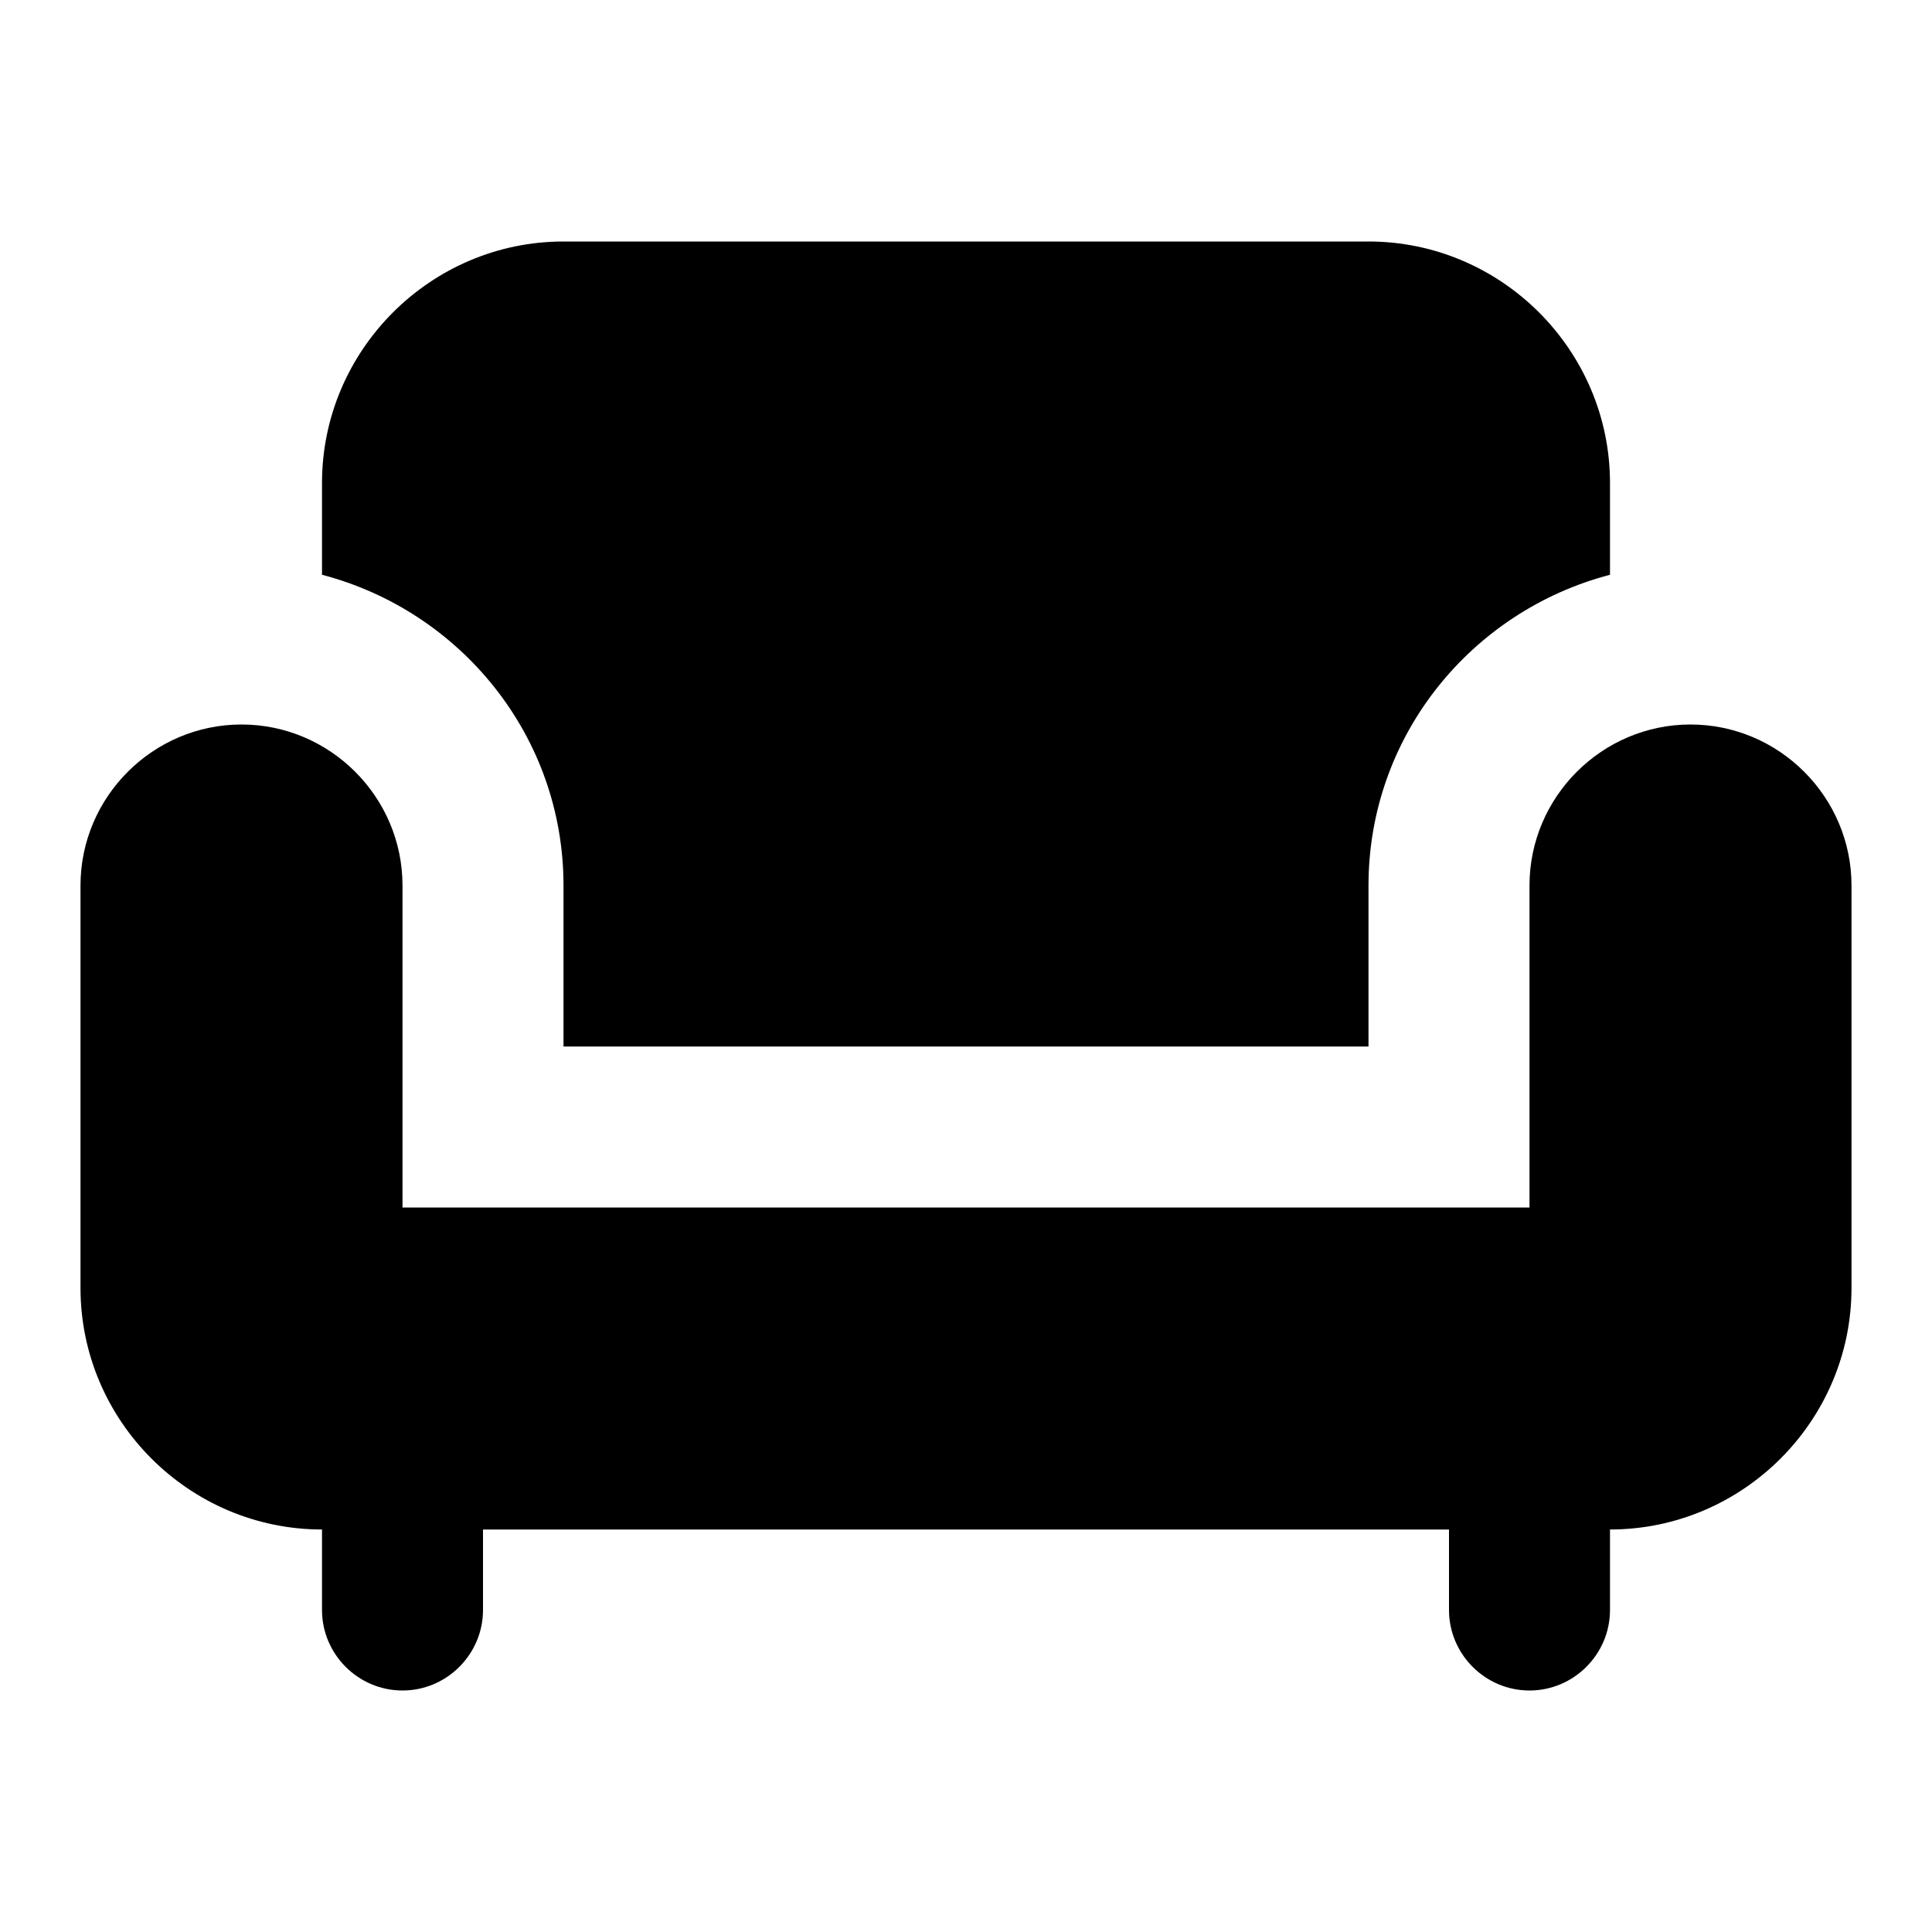
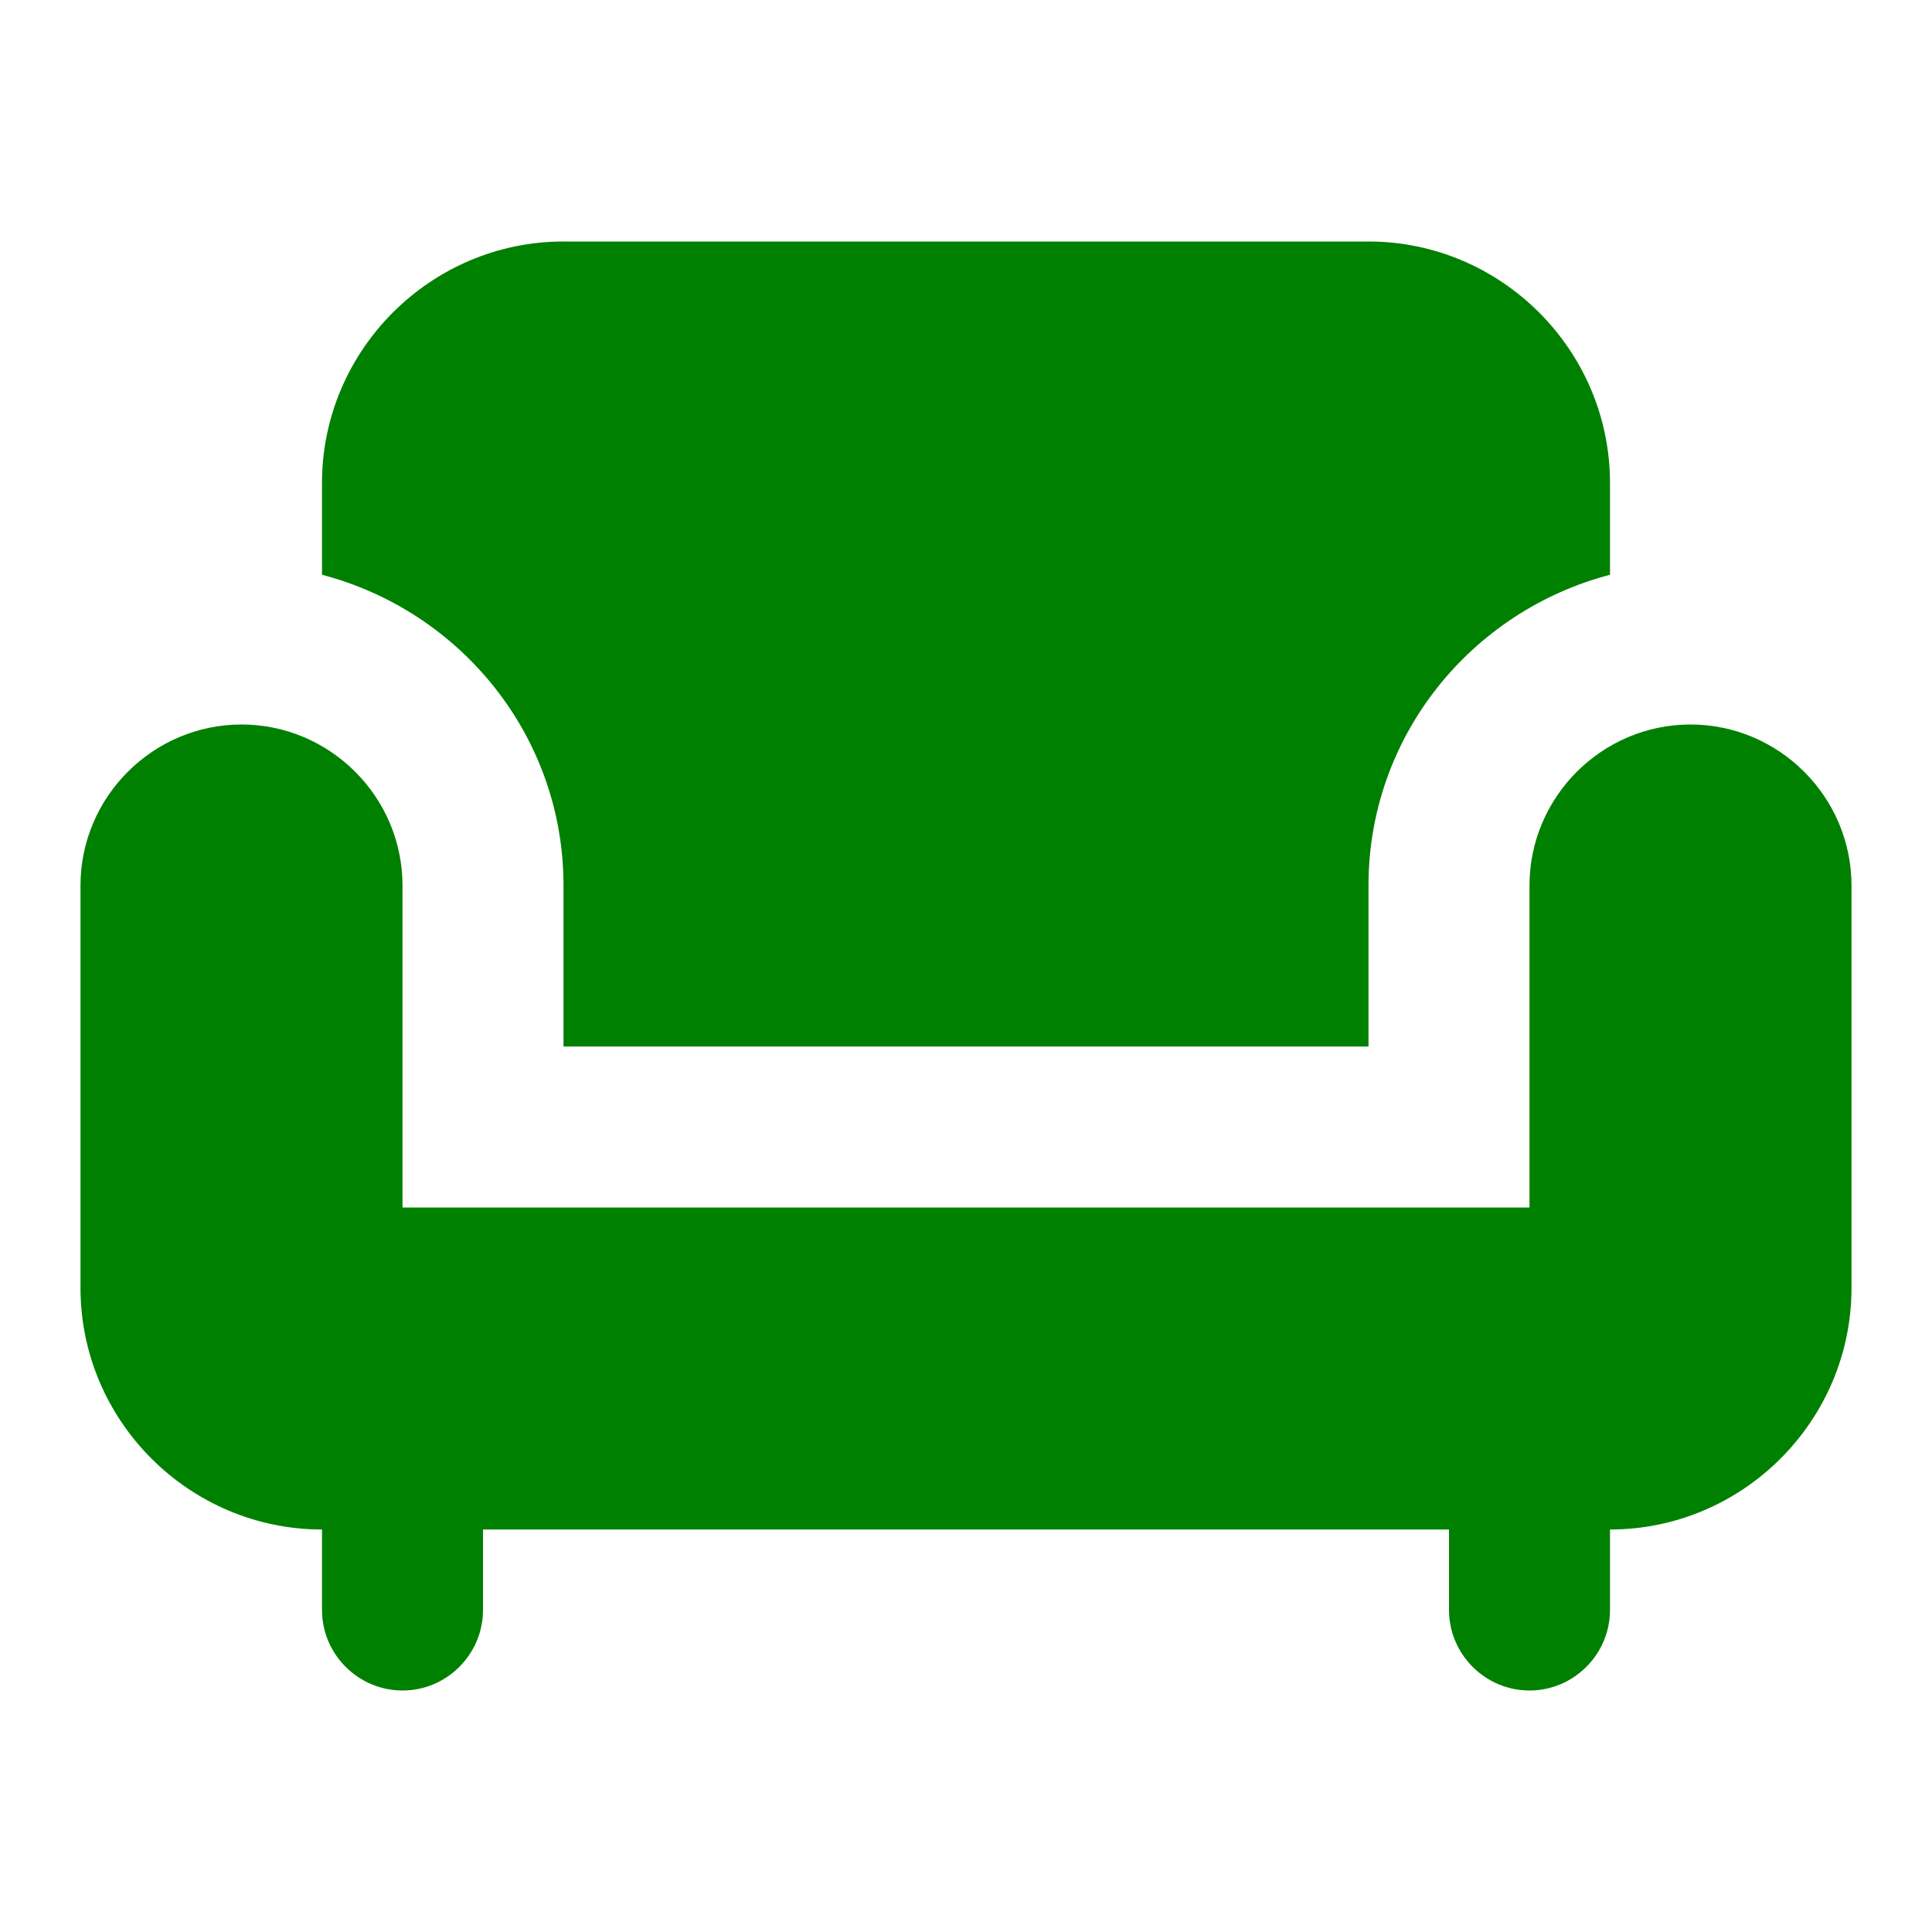
- <svg xmlns="http://www.w3.org/2000/svg" enable-background="new 0 0 24 24" height="24px" viewBox="0 0 24 24" width="24px" fill="#000000">
+ <svg xmlns="http://www.w3.org/2000/svg" enable-background="new 0 0 24 24" height="24px" viewBox="0 0 24 24" width="24px" fill="green">
  <g>
    <path d="M0,0h24v24H0V0z" fill="none" />
  </g>
  <g>
    <g>
      <path d="M7,11v2h10v-2c0-1.86,1.28-3.41,3-3.86V6c0-1.65-1.35-3-3-3H7C5.35,3,4,4.35,4,6v1.14C5.72,7.59,7,9.14,7,11z" />
      <path d="M21,9c-1.1,0-2,0.9-2,2v4H5v-4c0-1.1-0.9-2-2-2s-2,0.9-2,2v5c0,1.65,1.35,3,3,3v1c0,0.55,0.45,1,1,1c0.55,0,1-0.45,1-1v-1 h12v1c0,0.55,0.45,1,1,1c0.55,0,1-0.45,1-1v-1c1.65,0,3-1.35,3-3v-5C23,9.9,22.1,9,21,9z" />
    </g>
  </g>
</svg>
